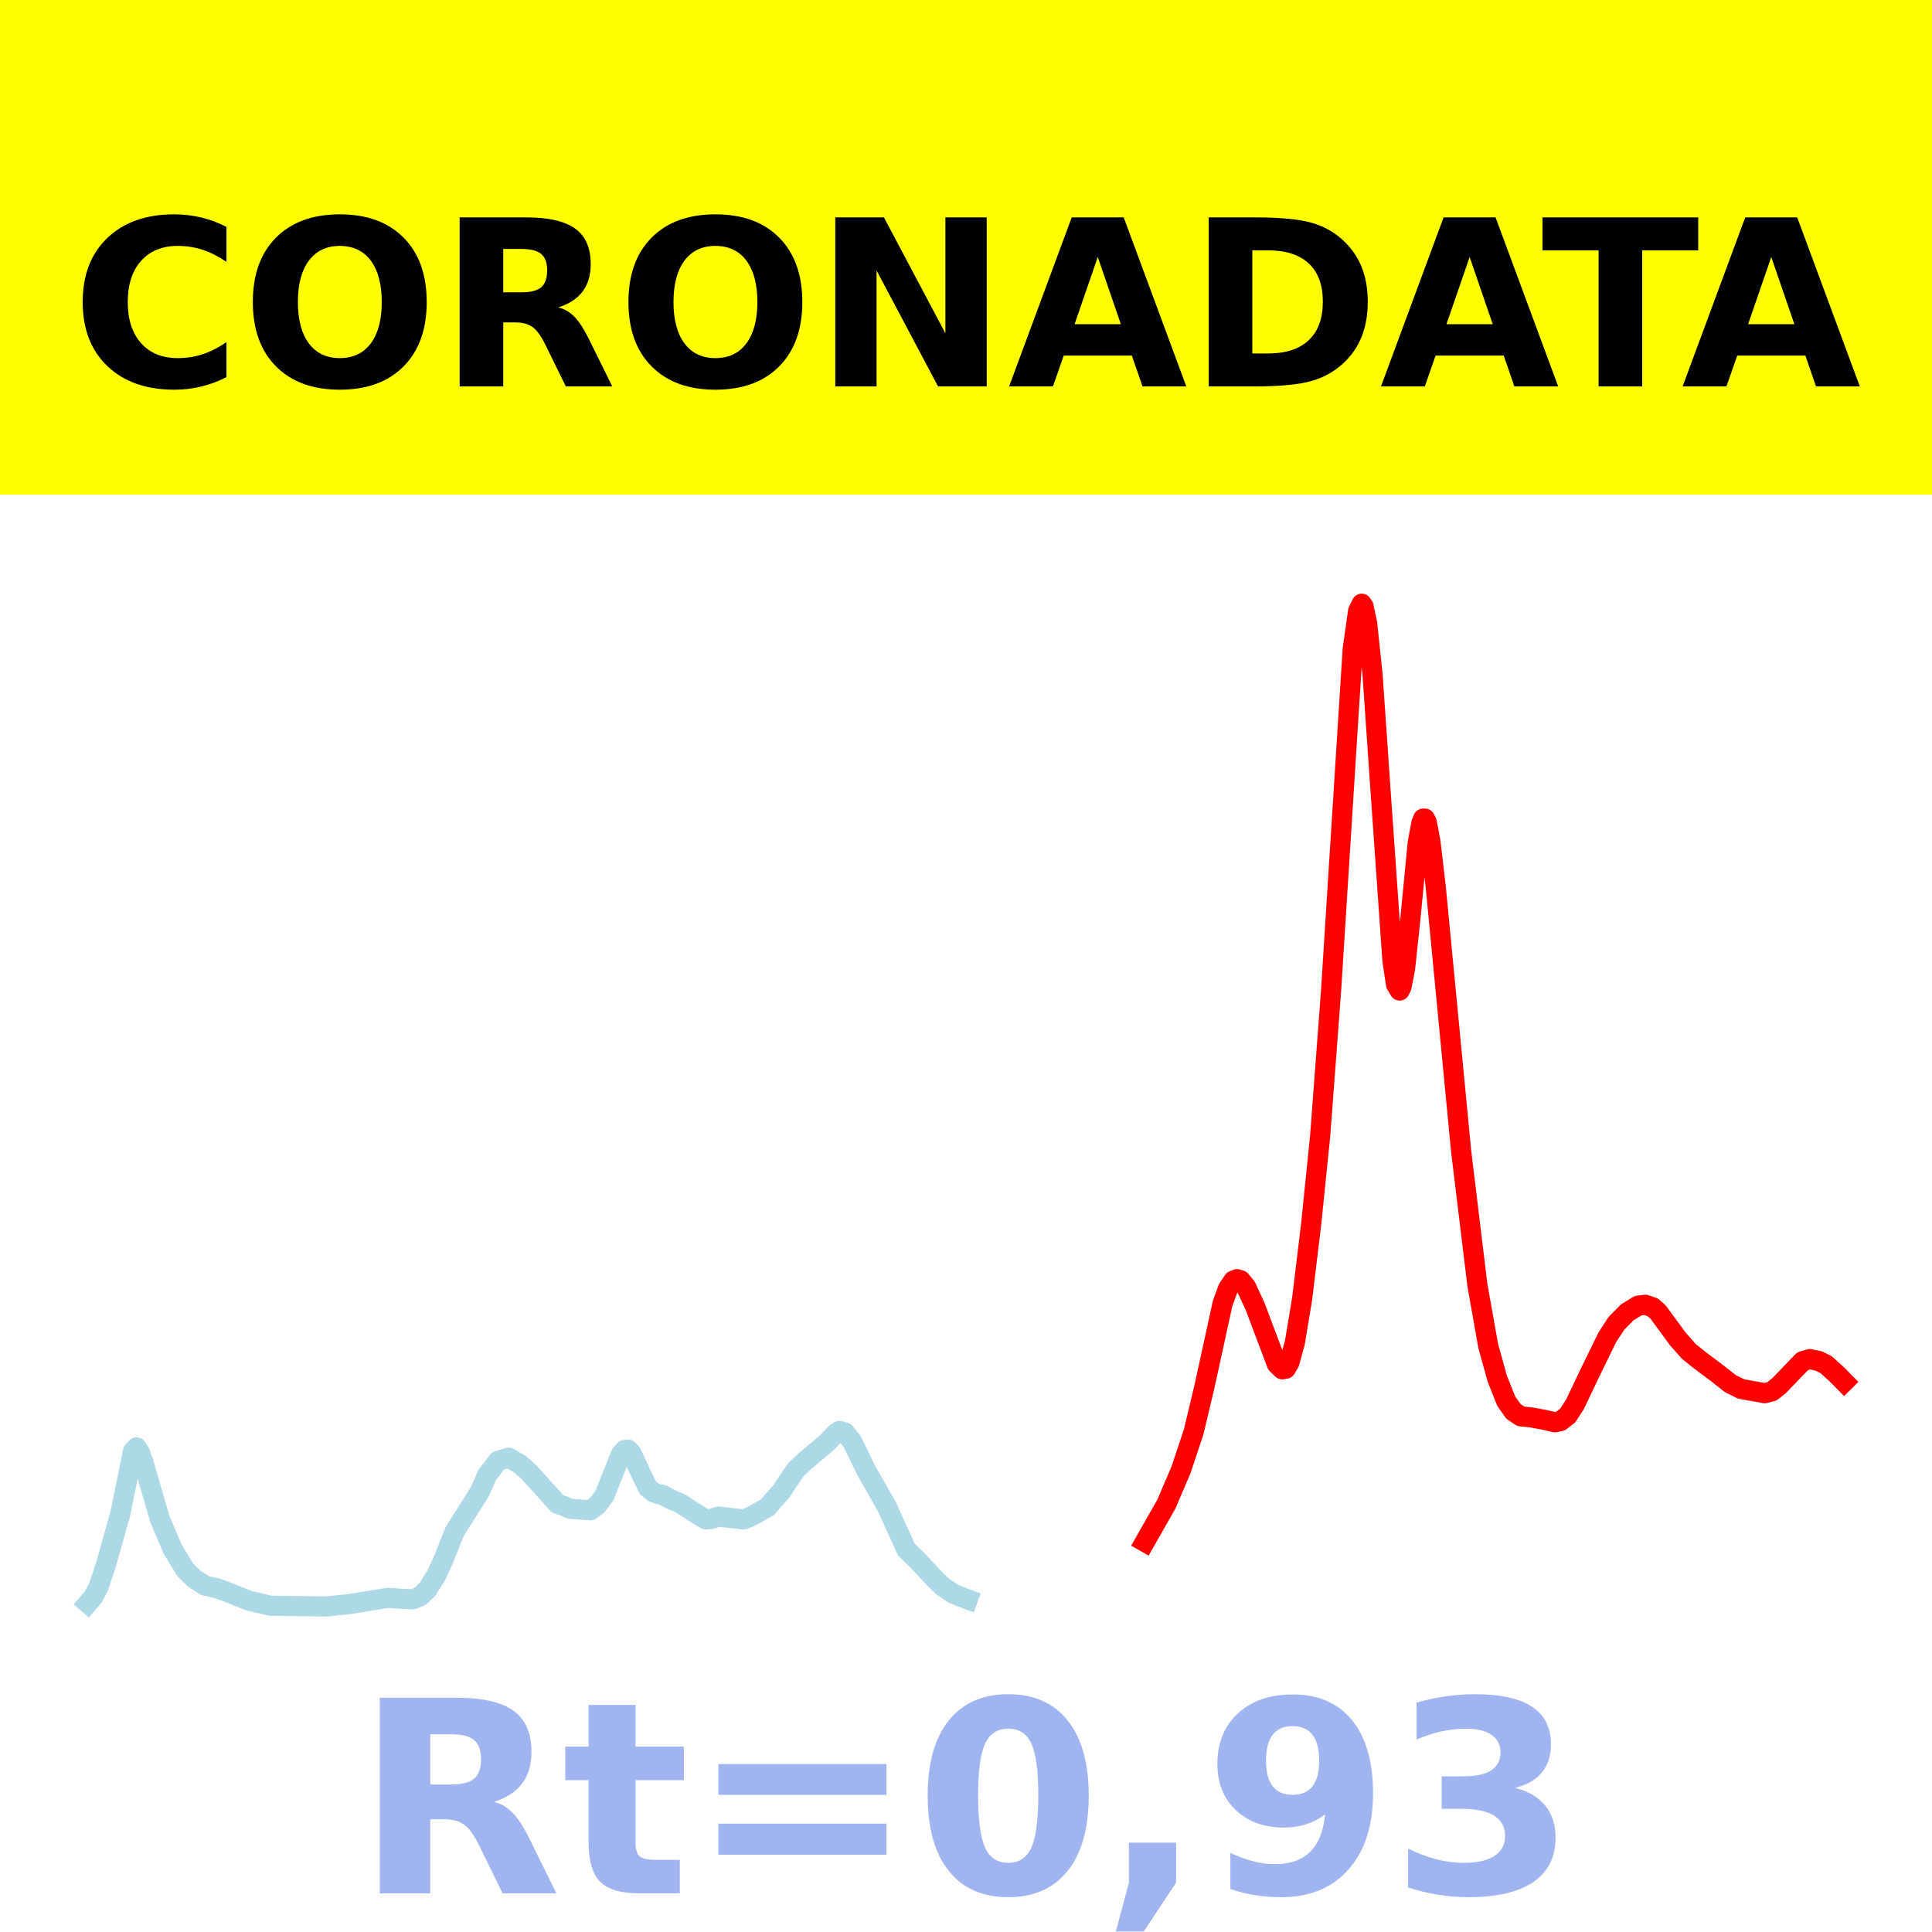
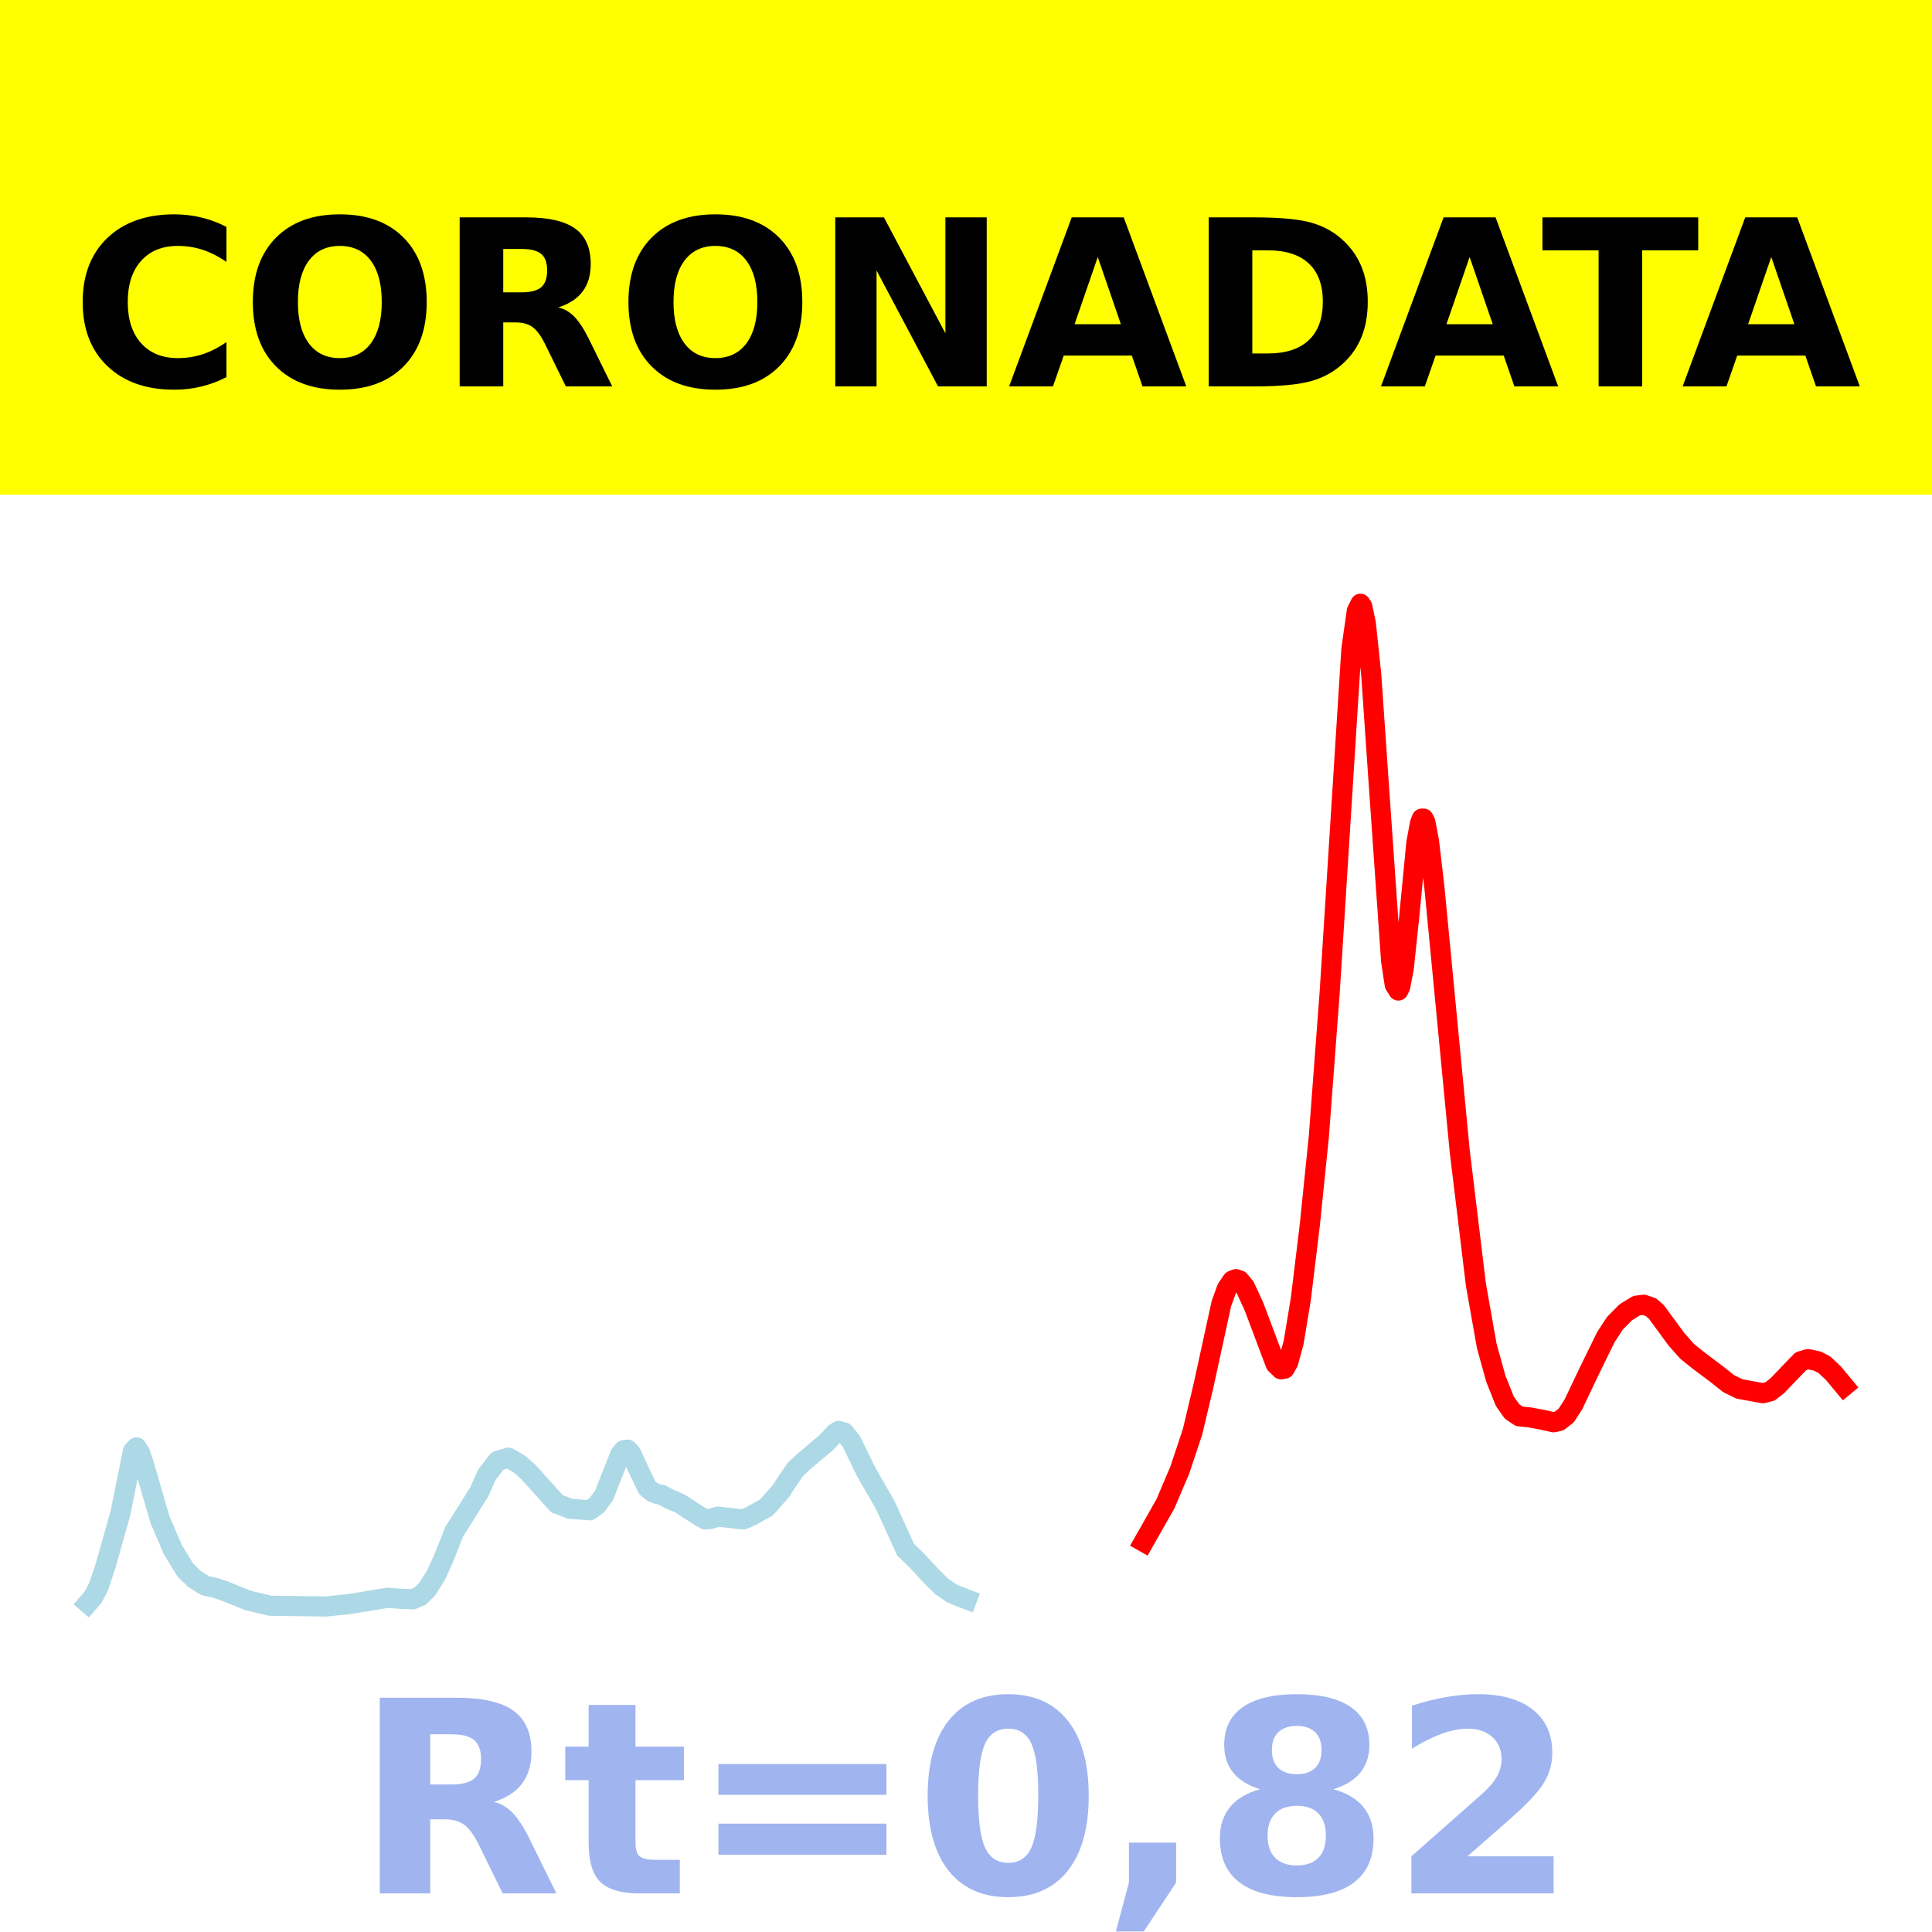
<svg xmlns="http://www.w3.org/2000/svg" xmlns:xlink="http://www.w3.org/1999/xlink" height="144pt" version="1.1" viewBox="0 0 144 144" width="144pt">
  <defs>
    <style type="text/css">*{stroke-linecap:butt;stroke-linejoin:round;}</style>
  </defs>
  <g id="figure_1">
    <g id="patch_1">
      <path d="M 0 144  L 144 144  L 144 0  L 0 0  z " style="fill:#ffffff;" />
    </g>
    <g id="axes_1">
      <g id="patch_2">
        <path d="M 0 144  L 144 144  L 144 0  L 0 0  z " style="fill:#ffffff;" />
      </g>
      <g id="line2d_1">
-         <path clip-path="url(#p9b607e4c47)" d="M 6.545 119.5  L 6.949 119.031  L 7.354 118.256  L 7.892 116.632  L 8.97 112.811  L 9.912 108.166  L 10.182 107.878  L 10.451 108.302  L 10.721 109.119  L 11.933 113.268  L 12.875 115.476  L 13.818 117.019  L 14.492 117.677  L 15.3 118.188  L 16.108 118.365  L 16.781 118.597  L 18.532 119.299  L 20.148 119.681  L 24.323 119.739  L 26.074 119.554  L 28.902 119.091  L 29.98 119.174  L 30.788 119.2  L 31.327 118.975  L 31.865 118.45  L 32.539 117.377  L 33.077 116.189  L 33.886 114.155  L 35.367 111.812  L 35.771 111.161  L 36.31 109.936  L 37.118 108.887  L 37.926 108.647  L 38.734 109.118  L 39.407 109.706  L 41.562 112.093  L 41.966 112.23  L 42.505 112.454  L 43.987 112.569  L 44.525 112.183  L 45.064 111.459  L 45.468 110.419  L 46.276 108.397  L 46.545 108.082  L 46.815 108.048  L 47.084 108.334  L 47.623 109.513  L 48.296 110.906  L 48.7 111.226  L 49.104 111.372  L 49.374 111.417  L 49.912 111.712  L 50.721 112.056  L 51.394 112.5  L 52.202 113.011  L 52.606 113.248  L 53.01 113.212  L 53.549 113.04  L 55.434 113.249  L 55.973 113.03  L 57.185 112.351  L 58.263 111.132  L 58.667 110.498  L 59.34 109.518  L 60.013 108.893  L 61.63 107.533  L 62.303 106.822  L 62.572 106.653  L 62.976 106.765  L 63.515 107.437  L 63.919 108.27  L 64.593 109.657  L 66.074 112.239  L 67.556 115.499  L 68.364 116.278  L 69.576 117.581  L 70.249 118.242  L 71.057 118.791  L 72 119.162  L 72.135 119.212  L 72.135 119.212  " style="fill:none;stroke:#add8e6;stroke-linecap:square;stroke-width:1.5;" />
+         <path clip-path="url(#p66d4371aca)" d="M 6.545 119.5  L 6.949 119.031  L 7.353 118.256  L 7.891 116.632  L 8.967 112.811  L 9.909 108.166  L 10.178 107.878  L 10.447 108.302  L 10.716 109.119  L 11.927 113.268  L 12.869 115.476  L 13.811 117.019  L 14.483 117.677  L 15.291 118.188  L 16.098 118.365  L 16.771 118.597  L 18.52 119.299  L 20.134 119.681  L 24.305 119.739  L 26.054 119.554  L 28.879 119.091  L 29.956 119.174  L 30.763 119.2  L 31.301 118.975  L 31.839 118.45  L 32.512 117.377  L 33.05 116.189  L 33.857 114.155  L 35.337 111.812  L 35.741 111.161  L 36.279 109.936  L 37.086 108.887  L 37.894 108.647  L 38.701 109.118  L 39.374 109.706  L 41.526 112.093  L 41.93 112.23  L 42.468 112.454  L 43.948 112.569  L 44.486 112.183  L 45.024 111.459  L 45.428 110.419  L 46.235 108.397  L 46.504 108.082  L 46.773 108.048  L 47.043 108.334  L 47.581 109.513  L 48.253 110.906  L 48.657 111.226  L 49.061 111.372  L 49.33 111.417  L 49.868 111.712  L 50.675 112.056  L 51.348 112.5  L 52.155 113.011  L 52.559 113.248  L 52.962 113.212  L 53.501 113.04  L 55.384 113.249  L 55.922 113.03  L 57.133 112.351  L 58.209 111.132  L 58.613 110.498  L 59.286 109.518  L 59.959 108.893  L 61.573 107.533  L 62.246 106.822  L 62.515 106.653  L 62.918 106.765  L 63.457 107.437  L 63.86 108.27  L 64.533 109.657  L 66.013 112.239  L 67.493 115.499  L 68.3 116.278  L 69.511 117.581  L 70.184 118.242  L 70.991 118.791  L 71.933 119.162  L 72.067 119.212  L 72.067 119.212  " style="fill:none;stroke:#add8e6;stroke-linecap:square;stroke-width:1.5;" />
      </g>
      <g id="line2d_2">
-         <path clip-path="url(#p9b607e4c47)" d="M 85.333 114.925  L 86.949 112.08  L 88.027 109.547  L 88.97 106.719  L 89.778 103.323  L 91.125 97.154  L 91.529 96.046  L 91.933 95.449  L 92.202 95.342  L 92.471 95.428  L 92.875 95.917  L 93.549 97.372  L 95.165 101.664  L 95.569 102.06  L 95.838 102.013  L 96.108 101.543  L 96.512 100.065  L 97.051 96.815  L 97.724 91.266  L 98.397 84.666  L 99.205 73.922  L 100.822 48.382  L 101.226 45.545  L 101.495 45  L 101.63 45.194  L 101.899 46.461  L 102.303 50.294  L 102.842 58.114  L 103.785 71.611  L 104.054 73.39  L 104.323 73.828  L 104.458 73.565  L 104.727 72.189  L 105.131 68.376  L 105.67 62.815  L 105.939 61.36  L 106.074 61.016  L 106.209 61.015  L 106.343 61.29  L 106.613 62.706  L 107.017 66.16  L 108.902 85.772  L 110.114 95.768  L 110.923 100.32  L 111.596 102.751  L 112.269 104.441  L 112.808 105.202  L 113.347 105.565  L 114.155 105.651  L 115.098 105.826  L 115.906 106.008  L 116.31 105.92  L 116.848 105.506  L 117.387 104.674  L 118.465 102.408  L 119.811 99.655  L 120.485 98.625  L 121.293 97.809  L 122.101 97.314  L 122.64 97.249  L 123.178 97.436  L 123.582 97.79  L 125.064 99.808  L 125.872 100.721  L 126.68 101.372  L 128.027 102.381  L 128.97 103.129  L 129.778 103.524  L 131.529 103.841  L 132.067 103.704  L 132.606 103.276  L 134.357 101.457  L 134.896 101.3  L 135.569 101.442  L 136.108 101.715  L 136.916 102.446  L 137.455 102.993  L 137.455 102.993  " style="fill:none;stroke:#ff0000;stroke-linecap:square;stroke-width:1.5;" />
+         <path clip-path="url(#p66d4371aca)" d="M 85.252 114.925  L 86.867 112.08  L 87.943 109.547  L 88.885 106.719  L 89.692 103.323  L 91.038 97.154  L 91.441 96.046  L 91.845 95.449  L 92.114 95.342  L 92.383 95.428  L 92.787 95.917  L 93.459 97.372  L 95.074 101.664  L 95.478 102.06  L 95.747 102.013  L 96.016 101.543  L 96.419 100.065  L 96.957 96.815  L 97.63 91.266  L 98.303 84.666  L 99.11 73.922  L 100.725 48.382  L 101.128 45.545  L 101.397 45  L 101.532 45.194  L 101.801 46.461  L 102.205 50.294  L 102.743 58.114  L 103.685 71.611  L 103.954 73.39  L 104.223 73.828  L 104.357 73.565  L 104.626 72.189  L 105.03 68.376  L 105.568 62.815  L 105.837 61.36  L 105.972 61.016  L 106.106 61.015  L 106.241 61.29  L 106.51 62.706  L 106.914 66.16  L 108.797 85.772  L 110.008 95.768  L 110.815 100.32  L 111.488 102.751  L 112.161 104.441  L 112.699 105.202  L 113.237 105.565  L 114.044 105.651  L 114.986 105.826  L 115.793 106.008  L 116.197 105.92  L 116.735 105.506  L 117.273 104.674  L 118.35 102.408  L 119.695 99.655  L 120.368 98.625  L 121.175 97.809  L 121.982 97.314  L 122.52 97.249  L 123.059 97.436  L 123.462 97.79  L 124.942 99.808  L 125.749 100.721  L 126.557 101.372  L 127.902 102.381  L 128.844 103.129  L 129.651 103.524  L 131.4 103.841  L 131.938 103.704  L 132.477 103.276  L 134.226 101.457  L 134.764 101.3  L 135.436 101.442  L 135.975 101.714  L 136.647 102.344  L 137.455 103.317  L 137.455 103.317  " style="fill:none;stroke:#ff0000;stroke-linecap:square;stroke-width:1.5;" />
      </g>
      <g id="patch_3">
        <path d="M 0 144  L 0 -0  " style="fill:none;stroke:#ffffff;stroke-linecap:square;stroke-linejoin:miter;stroke-width:0.8;" />
      </g>
      <g id="patch_4">
        <path d="M 144 144  L 144 -0  " style="fill:none;stroke:#ffffff;stroke-linecap:square;stroke-linejoin:miter;stroke-width:0.8;" />
      </g>
      <g id="patch_5">
-         <path d="M 0 144  L 144 144  " style="fill:none;stroke:#ffffff;stroke-linecap:square;stroke-linejoin:miter;stroke-width:0.8;" />
+         <path d="M -0 144  L 144 144  " style="fill:none;stroke:#ffffff;stroke-linecap:square;stroke-linejoin:miter;stroke-width:0.8;" />
      </g>
      <g id="patch_6">
-         <path d="M 0 0  L 144 0  " style="fill:none;stroke:#ffffff;stroke-linecap:square;stroke-linejoin:miter;stroke-width:0.8;" />
+         <path d="M -0 0  L 144 0  " style="fill:none;stroke:#ffffff;stroke-linecap:square;stroke-linejoin:miter;stroke-width:0.8;" />
      </g>
    </g>
    <g id="text_1">
      <g id="patch_7">
        <path d="M -64.848 36.368  L 208.848 36.368  L 208.848 -7.654  L -64.848 -7.654  z " style="fill:#ffff00;stroke:#ffff00;stroke-linejoin:miter;" />
      </g>
      <g transform="translate(72 9.45018)scale(0.1728 -0.1728)" />
      <g transform="translate(-60.87375 28.8)scale(0.1728 -0.1728)">
        <defs>
          <path id="DejaVuSans-Bold-32" />
          <path d="M 67 4  Q 61.812 1.312 56.203 -0.047  Q 50.594 -1.422 44.484 -1.422  Q 26.266 -1.422 15.625 8.766  Q 4.984 18.953 4.984 36.375  Q 4.984 53.859 15.625 64.031  Q 26.266 74.219 44.484 74.219  Q 50.594 74.219 56.203 72.844  Q 61.812 71.484 67 68.797  L 67 53.719  Q 61.766 57.281 56.688 58.938  Q 51.609 60.594 46 60.594  Q 35.938 60.594 30.172 54.141  Q 24.422 47.703 24.422 36.375  Q 24.422 25.094 30.172 18.641  Q 35.938 12.203 46 12.203  Q 51.609 12.203 56.688 13.859  Q 61.766 15.531 67 19.094  z " id="DejaVuSans-Bold-67" />
          <path d="M 42.484 60.594  Q 33.891 60.594 29.156 54.25  Q 24.422 47.906 24.422 36.375  Q 24.422 24.906 29.156 18.547  Q 33.891 12.203 42.484 12.203  Q 51.125 12.203 55.859 18.547  Q 60.594 24.906 60.594 36.375  Q 60.594 47.906 55.859 54.25  Q 51.125 60.594 42.484 60.594  z M 42.484 74.219  Q 60.062 74.219 70.016 64.156  Q 79.984 54.109 79.984 36.375  Q 79.984 18.703 70.016 8.641  Q 60.062 -1.422 42.484 -1.422  Q 24.953 -1.422 14.969 8.641  Q 4.984 18.703 4.984 36.375  Q 4.984 54.109 14.969 64.156  Q 24.953 74.219 42.484 74.219  z " id="DejaVuSans-Bold-79" />
          <path d="M 35.891 40.578  Q 41.797 40.578 44.359 42.766  Q 46.922 44.969 46.922 50  Q 46.922 54.984 44.359 57.125  Q 41.797 59.281 35.891 59.281  L 27.984 59.281  L 27.984 40.578  z M 27.984 27.594  L 27.984 0  L 9.188 0  L 9.188 72.906  L 37.891 72.906  Q 52.297 72.906 59 68.062  Q 65.719 63.234 65.719 52.781  Q 65.719 45.562 62.219 40.922  Q 58.734 36.281 51.703 34.078  Q 55.562 33.203 58.609 30.094  Q 61.672 27 64.797 20.703  L 75 0  L 54.984 0  L 46.094 18.109  Q 43.406 23.578 40.641 25.578  Q 37.891 27.594 33.297 27.594  z " id="DejaVuSans-Bold-82" />
          <path d="M 9.188 72.906  L 30.172 72.906  L 56.688 22.906  L 56.688 72.906  L 74.516 72.906  L 74.516 0  L 53.516 0  L 27 50  L 27 0  L 9.188 0  z " id="DejaVuSans-Bold-78" />
          <path d="M 53.422 13.281  L 24.031 13.281  L 19.391 0  L 0.484 0  L 27.484 72.906  L 49.906 72.906  L 76.906 0  L 58.016 0  z M 28.719 26.812  L 48.688 26.812  L 38.719 55.812  z " id="DejaVuSans-Bold-65" />
          <path d="M 27.984 58.688  L 27.984 14.203  L 34.719 14.203  Q 46.234 14.203 52.312 19.922  Q 58.406 25.641 58.406 36.531  Q 58.406 47.359 52.344 53.016  Q 46.297 58.688 34.719 58.688  z M 9.188 72.906  L 29 72.906  Q 45.609 72.906 53.734 70.531  Q 61.859 68.172 67.672 62.5  Q 72.797 57.562 75.281 51.109  Q 77.781 44.672 77.781 36.531  Q 77.781 28.266 75.281 21.797  Q 72.797 15.328 67.672 10.406  Q 61.812 4.734 53.609 2.359  Q 45.406 0 29 0  L 9.188 0  z " id="DejaVuSans-Bold-68" />
          <path d="M 0.484 72.906  L 67.672 72.906  L 67.672 58.688  L 43.5 58.688  L 43.5 0  L 24.703 0  L 24.703 58.688  L 0.484 58.688  z " id="DejaVuSans-Bold-84" />
        </defs>
        <use xlink:href="#DejaVuSans-Bold-32" />
        <use x="34.814" xlink:href="#DejaVuSans-Bold-32" />
        <use x="69.629" xlink:href="#DejaVuSans-Bold-32" />
        <use x="104.443" xlink:href="#DejaVuSans-Bold-32" />
        <use x="139.258" xlink:href="#DejaVuSans-Bold-32" />
        <use x="174.072" xlink:href="#DejaVuSans-Bold-32" />
        <use x="208.887" xlink:href="#DejaVuSans-Bold-32" />
        <use x="243.701" xlink:href="#DejaVuSans-Bold-32" />
        <use x="278.516" xlink:href="#DejaVuSans-Bold-32" />
        <use x="313.33" xlink:href="#DejaVuSans-Bold-32" />
        <use x="348.145" xlink:href="#DejaVuSans-Bold-32" />
        <use x="382.959" xlink:href="#DejaVuSans-Bold-67" />
        <use x="456.348" xlink:href="#DejaVuSans-Bold-79" />
        <use x="541.357" xlink:href="#DejaVuSans-Bold-82" />
        <use x="618.359" xlink:href="#DejaVuSans-Bold-79" />
        <use x="703.369" xlink:href="#DejaVuSans-Bold-78" />
        <use x="787.061" xlink:href="#DejaVuSans-Bold-65" />
        <use x="864.453" xlink:href="#DejaVuSans-Bold-68" />
        <use x="947.461" xlink:href="#DejaVuSans-Bold-65" />
        <use x="1017.104" xlink:href="#DejaVuSans-Bold-84" />
        <use x="1077.566" xlink:href="#DejaVuSans-Bold-65" />
        <use x="1154.959" xlink:href="#DejaVuSans-Bold-32" />
        <use x="1189.773" xlink:href="#DejaVuSans-Bold-32" />
        <use x="1224.588" xlink:href="#DejaVuSans-Bold-32" />
        <use x="1259.402" xlink:href="#DejaVuSans-Bold-32" />
        <use x="1294.217" xlink:href="#DejaVuSans-Bold-32" />
        <use x="1329.031" xlink:href="#DejaVuSans-Bold-32" />
        <use x="1363.846" xlink:href="#DejaVuSans-Bold-32" />
        <use x="1398.66" xlink:href="#DejaVuSans-Bold-32" />
        <use x="1433.475" xlink:href="#DejaVuSans-Bold-32" />
        <use x="1468.289" xlink:href="#DejaVuSans-Bold-32" />
        <use x="1503.104" xlink:href="#DejaVuSans-Bold-32" />
      </g>
    </g>
    <g id="text_2">
      <g style="fill:#4169e1;opacity:0.5;" transform="translate(26.46875 141.12)scale(0.2 -0.2)">
        <defs>
          <path d="M 27.484 70.219  L 27.484 54.688  L 45.516 54.688  L 45.516 42.188  L 27.484 42.188  L 27.484 19  Q 27.484 15.188 29 13.844  Q 30.516 12.5 35.016 12.5  L 44 12.5  L 44 0  L 29 0  Q 18.656 0 14.328 4.312  Q 10.016 8.641 10.016 19  L 10.016 42.188  L 1.312 42.188  L 1.312 54.688  L 10.016 54.688  L 10.016 70.219  z " id="DejaVuSans-Bold-116" />
          <path d="M 10.594 48.188  L 73.188 48.188  L 73.188 36.719  L 10.594 36.719  z M 10.594 25.984  L 73.188 25.984  L 73.188 14.406  L 10.594 14.406  z " id="DejaVuSans-Bold-61" />
          <path d="M 46 36.531  Q 46 50.203 43.438 55.781  Q 40.875 61.375 34.812 61.375  Q 28.766 61.375 26.172 55.781  Q 23.578 50.203 23.578 36.531  Q 23.578 22.703 26.172 17.031  Q 28.766 11.375 34.812 11.375  Q 40.828 11.375 43.406 17.031  Q 46 22.703 46 36.531  z M 64.797 36.375  Q 64.797 18.266 56.984 8.422  Q 49.172 -1.422 34.812 -1.422  Q 20.406 -1.422 12.594 8.422  Q 4.781 18.266 4.781 36.375  Q 4.781 54.547 12.594 64.375  Q 20.406 74.219 34.812 74.219  Q 49.172 74.219 56.984 64.375  Q 64.797 54.547 64.797 36.375  z " id="DejaVuSans-Bold-48" />
          <path d="M 10.203 18.891  L 27.781 18.891  L 27.781 4  L 15.719 -14.203  L 5.328 -14.203  L 10.203 4  z " id="DejaVuSans-Bold-44" />
-           <path d="M 10.016 1.609  L 10.016 15.094  Q 14.5 12.984 18.594 11.938  Q 22.703 10.891 26.703 10.891  Q 35.109 10.891 39.797 15.547  Q 44.484 20.219 45.312 29.391  Q 42 26.953 38.234 25.734  Q 34.469 24.516 30.078 24.516  Q 18.891 24.516 12.031 31.031  Q 5.172 37.547 5.172 48.188  Q 5.172 59.969 12.812 67.047  Q 20.453 74.125 33.297 74.125  Q 47.562 74.125 55.375 64.5  Q 63.188 54.891 63.188 37.312  Q 63.188 19.234 54.047 8.906  Q 44.922 -1.422 29 -1.422  Q 23.875 -1.422 19.188 -0.656  Q 14.5 0.094 10.016 1.609  z M 33.203 36.719  Q 38.141 36.719 40.625 39.906  Q 43.109 43.109 43.109 49.516  Q 43.109 55.859 40.625 59.078  Q 38.141 62.312 33.203 62.312  Q 28.266 62.312 25.781 59.078  Q 23.297 55.859 23.297 49.516  Q 23.297 43.109 25.781 39.906  Q 28.266 36.719 33.203 36.719  z " id="DejaVuSans-Bold-57" />
-           <path d="M 46.578 39.312  Q 53.953 37.406 57.781 32.688  Q 61.625 27.984 61.625 20.703  Q 61.625 9.859 53.312 4.219  Q 45.016 -1.422 29.109 -1.422  Q 23.484 -1.422 17.844 -0.516  Q 12.203 0.391 6.688 2.203  L 6.688 16.703  Q 11.969 14.062 17.156 12.719  Q 22.359 11.375 27.391 11.375  Q 34.859 11.375 38.844 13.953  Q 42.828 16.547 42.828 21.391  Q 42.828 26.375 38.75 28.938  Q 34.672 31.5 26.703 31.5  L 19.188 31.5  L 19.188 43.609  L 27.094 43.609  Q 34.188 43.609 37.641 45.828  Q 41.109 48.047 41.109 52.594  Q 41.109 56.781 37.734 59.078  Q 34.375 61.375 28.219 61.375  Q 23.688 61.375 19.047 60.344  Q 14.406 59.328 9.812 57.328  L 9.812 71.094  Q 15.375 72.656 20.844 73.438  Q 26.312 74.219 31.594 74.219  Q 45.797 74.219 52.844 69.547  Q 59.906 64.891 59.906 55.516  Q 59.906 49.125 56.531 45.047  Q 53.172 40.969 46.578 39.312  z " id="DejaVuSans-Bold-51" />
+           <path d="M 34.812 32.625  Q 29.547 32.625 26.703 29.734  Q 23.875 26.859 23.875 21.484  Q 23.875 16.109 26.703 13.25  Q 29.547 10.406 34.812 10.406  Q 40.047 10.406 42.828 13.25  Q 45.609 16.109 45.609 21.484  Q 45.609 26.906 42.828 29.766  Q 40.047 32.625 34.812 32.625  z M 21.094 38.812  Q 14.453 40.828 11.078 44.969  Q 7.719 49.125 7.719 55.328  Q 7.719 64.547 14.594 69.375  Q 21.484 74.219 34.812 74.219  Q 48.047 74.219 54.922 69.406  Q 61.812 64.594 61.812 55.328  Q 61.812 49.125 58.422 44.969  Q 55.031 40.828 48.391 38.812  Q 55.812 36.766 59.594 32.156  Q 63.375 27.547 63.375 20.516  Q 63.375 9.672 56.172 4.125  Q 48.969 -1.422 34.812 -1.422  Q 20.609 -1.422 13.359 4.125  Q 6.109 9.672 6.109 20.516  Q 6.109 27.547 9.891 32.156  Q 13.672 36.766 21.094 38.812  z M 25.484 53.422  Q 25.484 49.078 27.906 46.734  Q 30.328 44.391 34.812 44.391  Q 39.203 44.391 41.594 46.734  Q 44 49.078 44 53.422  Q 44 57.766 41.594 60.078  Q 39.203 62.406 34.812 62.406  Q 30.328 62.406 27.906 60.062  Q 25.484 57.719 25.484 53.422  z " id="DejaVuSans-Bold-56" />
+           <path d="M 28.812 13.812  L 60.891 13.812  L 60.891 0  L 7.906 0  L 7.906 13.812  L 34.516 37.312  Q 38.094 40.531 39.797 43.609  Q 41.5 46.688 41.5 50  Q 41.5 55.125 38.062 58.25  Q 34.625 61.375 28.906 61.375  Q 24.516 61.375 19.281 59.5  Q 14.062 57.625 8.109 53.906  L 8.109 69.922  Q 14.453 72.016 20.656 73.109  Q 26.859 74.219 32.812 74.219  Q 45.906 74.219 53.156 68.453  Q 60.406 62.703 60.406 52.391  Q 60.406 46.438 57.328 41.281  Q 54.25 36.141 44.391 27.484  z " id="DejaVuSans-Bold-50" />
        </defs>
        <use xlink:href="#DejaVuSans-Bold-82" />
        <use x="77.002" xlink:href="#DejaVuSans-Bold-116" />
        <use x="124.805" xlink:href="#DejaVuSans-Bold-61" />
        <use x="208.594" xlink:href="#DejaVuSans-Bold-48" />
        <use x="278.174" xlink:href="#DejaVuSans-Bold-44" />
-         <use x="316.162" xlink:href="#DejaVuSans-Bold-57" />
-         <use x="385.742" xlink:href="#DejaVuSans-Bold-51" />
+         <use x="316.162" xlink:href="#DejaVuSans-Bold-56" />
+         <use x="385.742" xlink:href="#DejaVuSans-Bold-50" />
      </g>
    </g>
  </g>
  <defs>
-     <clipPath id="p9b607e4c47">
+     <clipPath id="p66d4371aca">
      <rect height="144" width="144" x="0" y="0" />
    </clipPath>
  </defs>
</svg>
